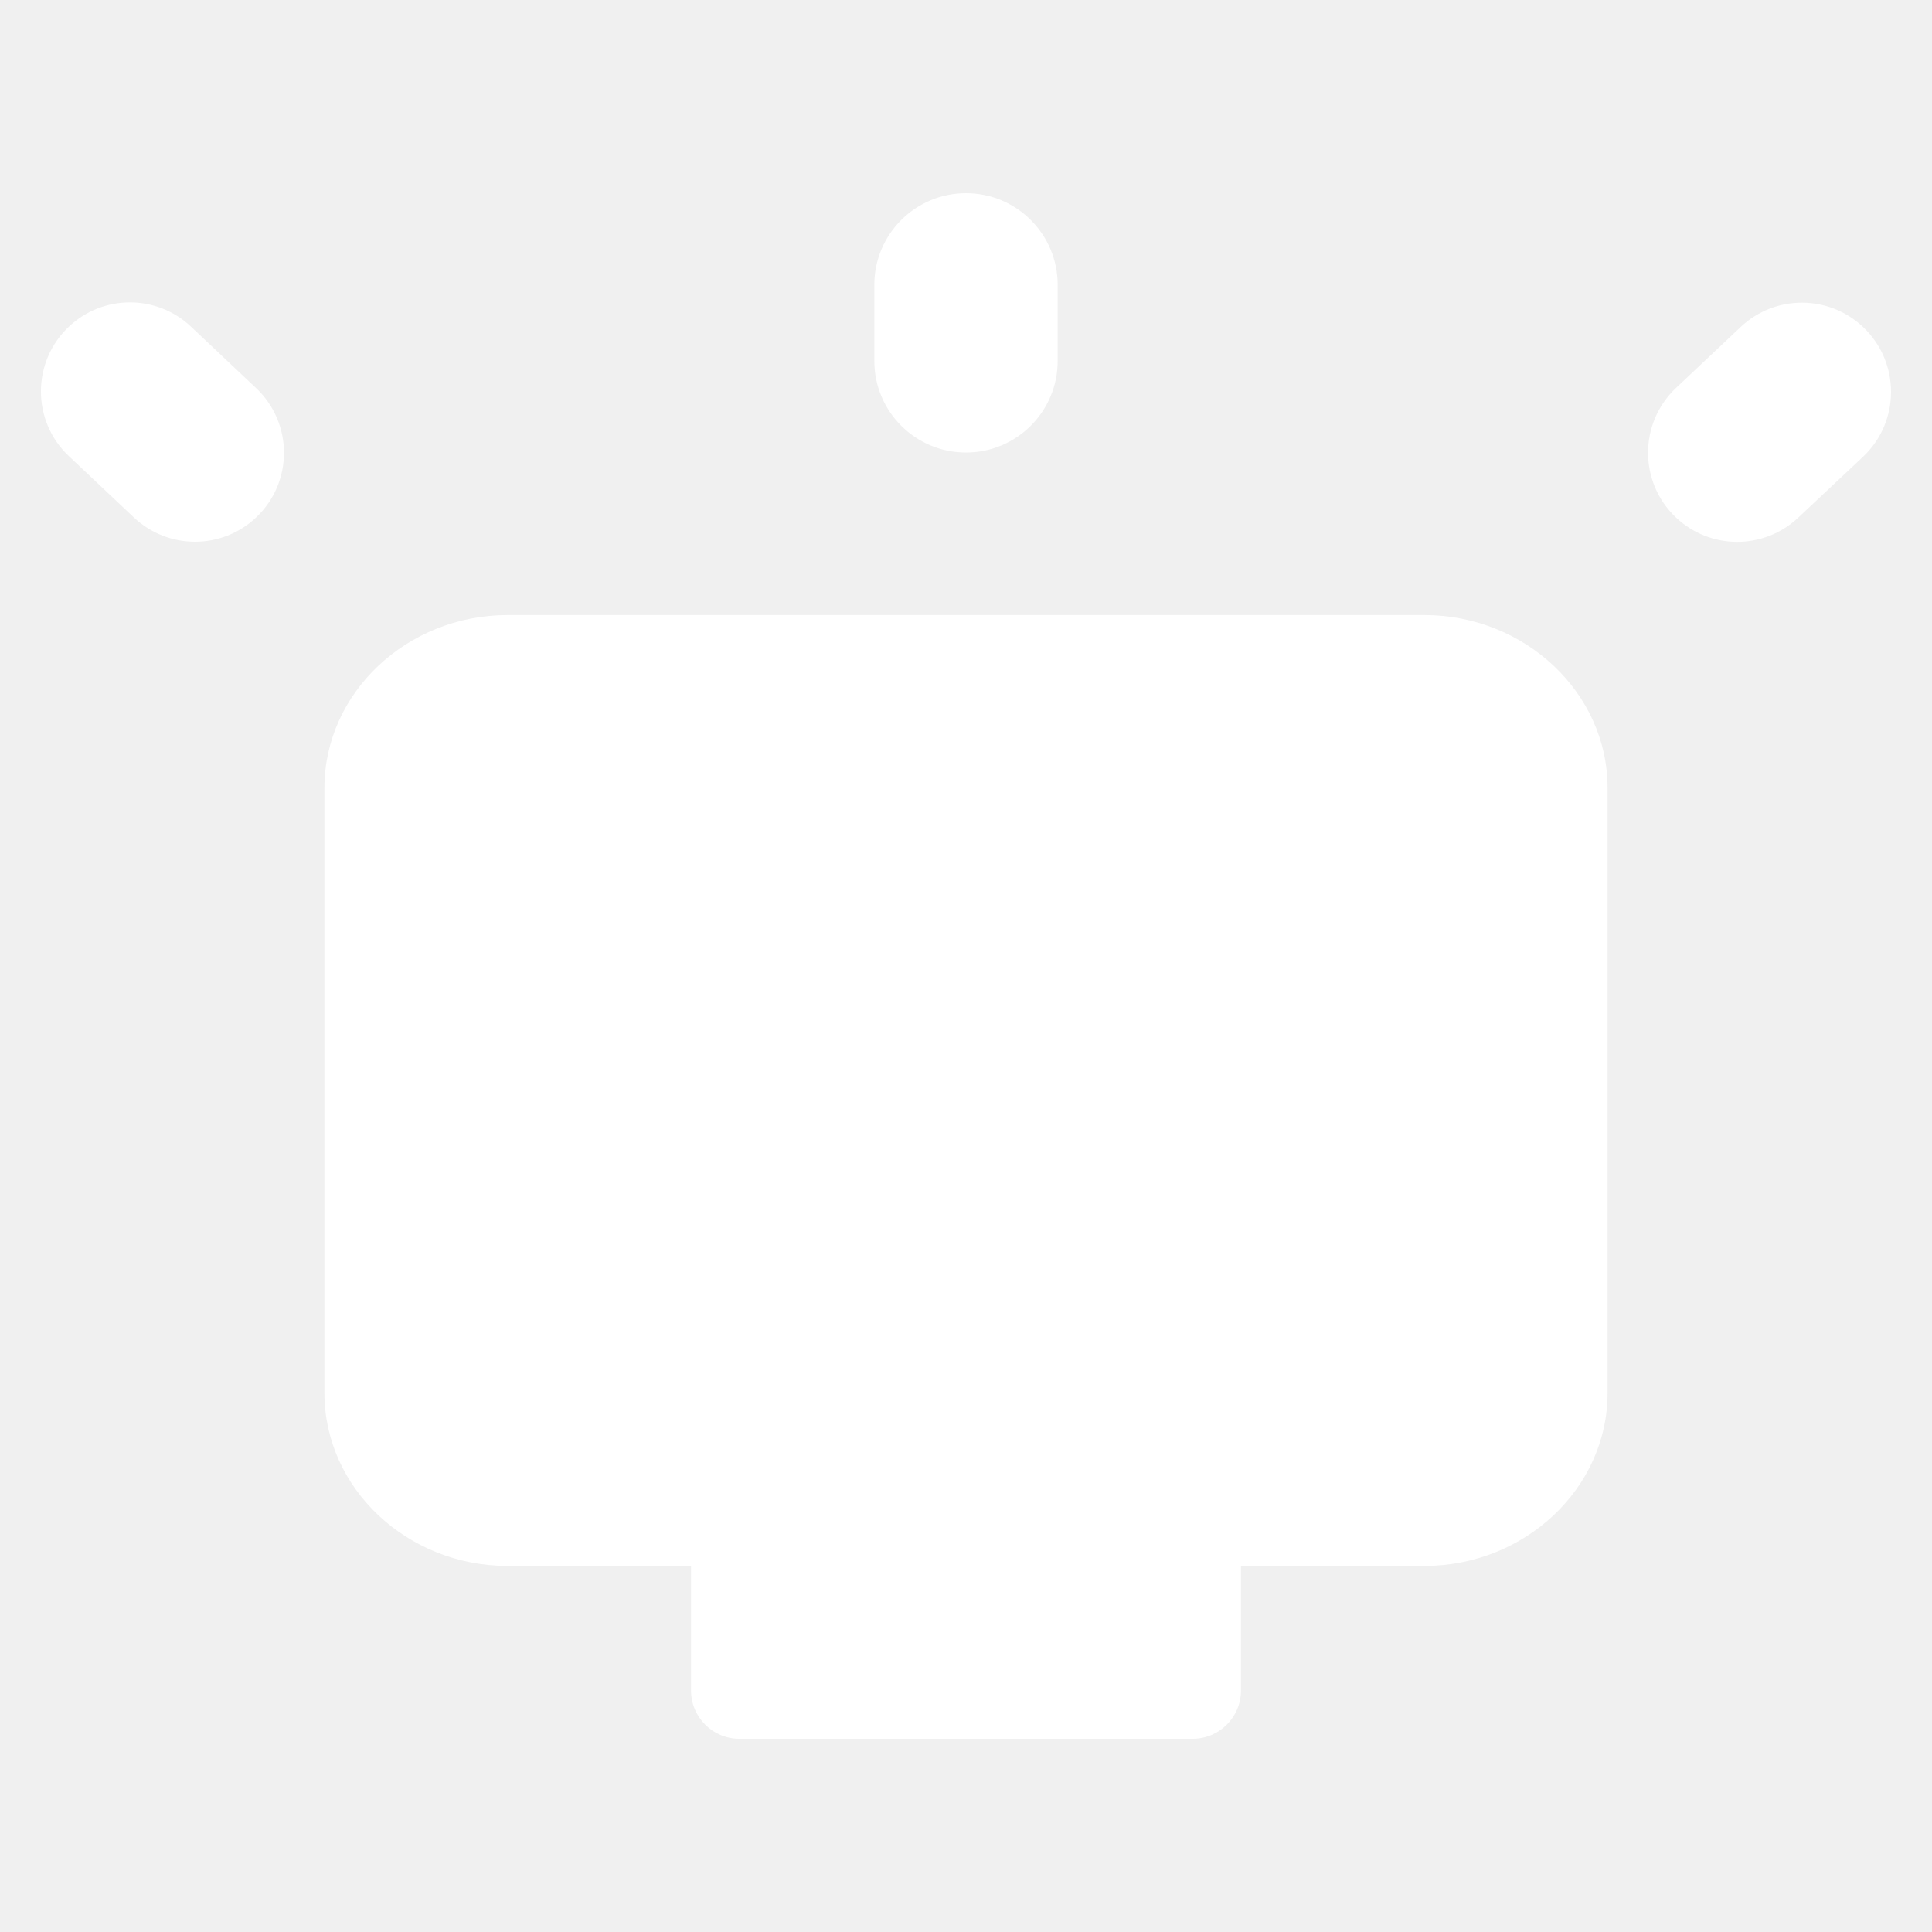
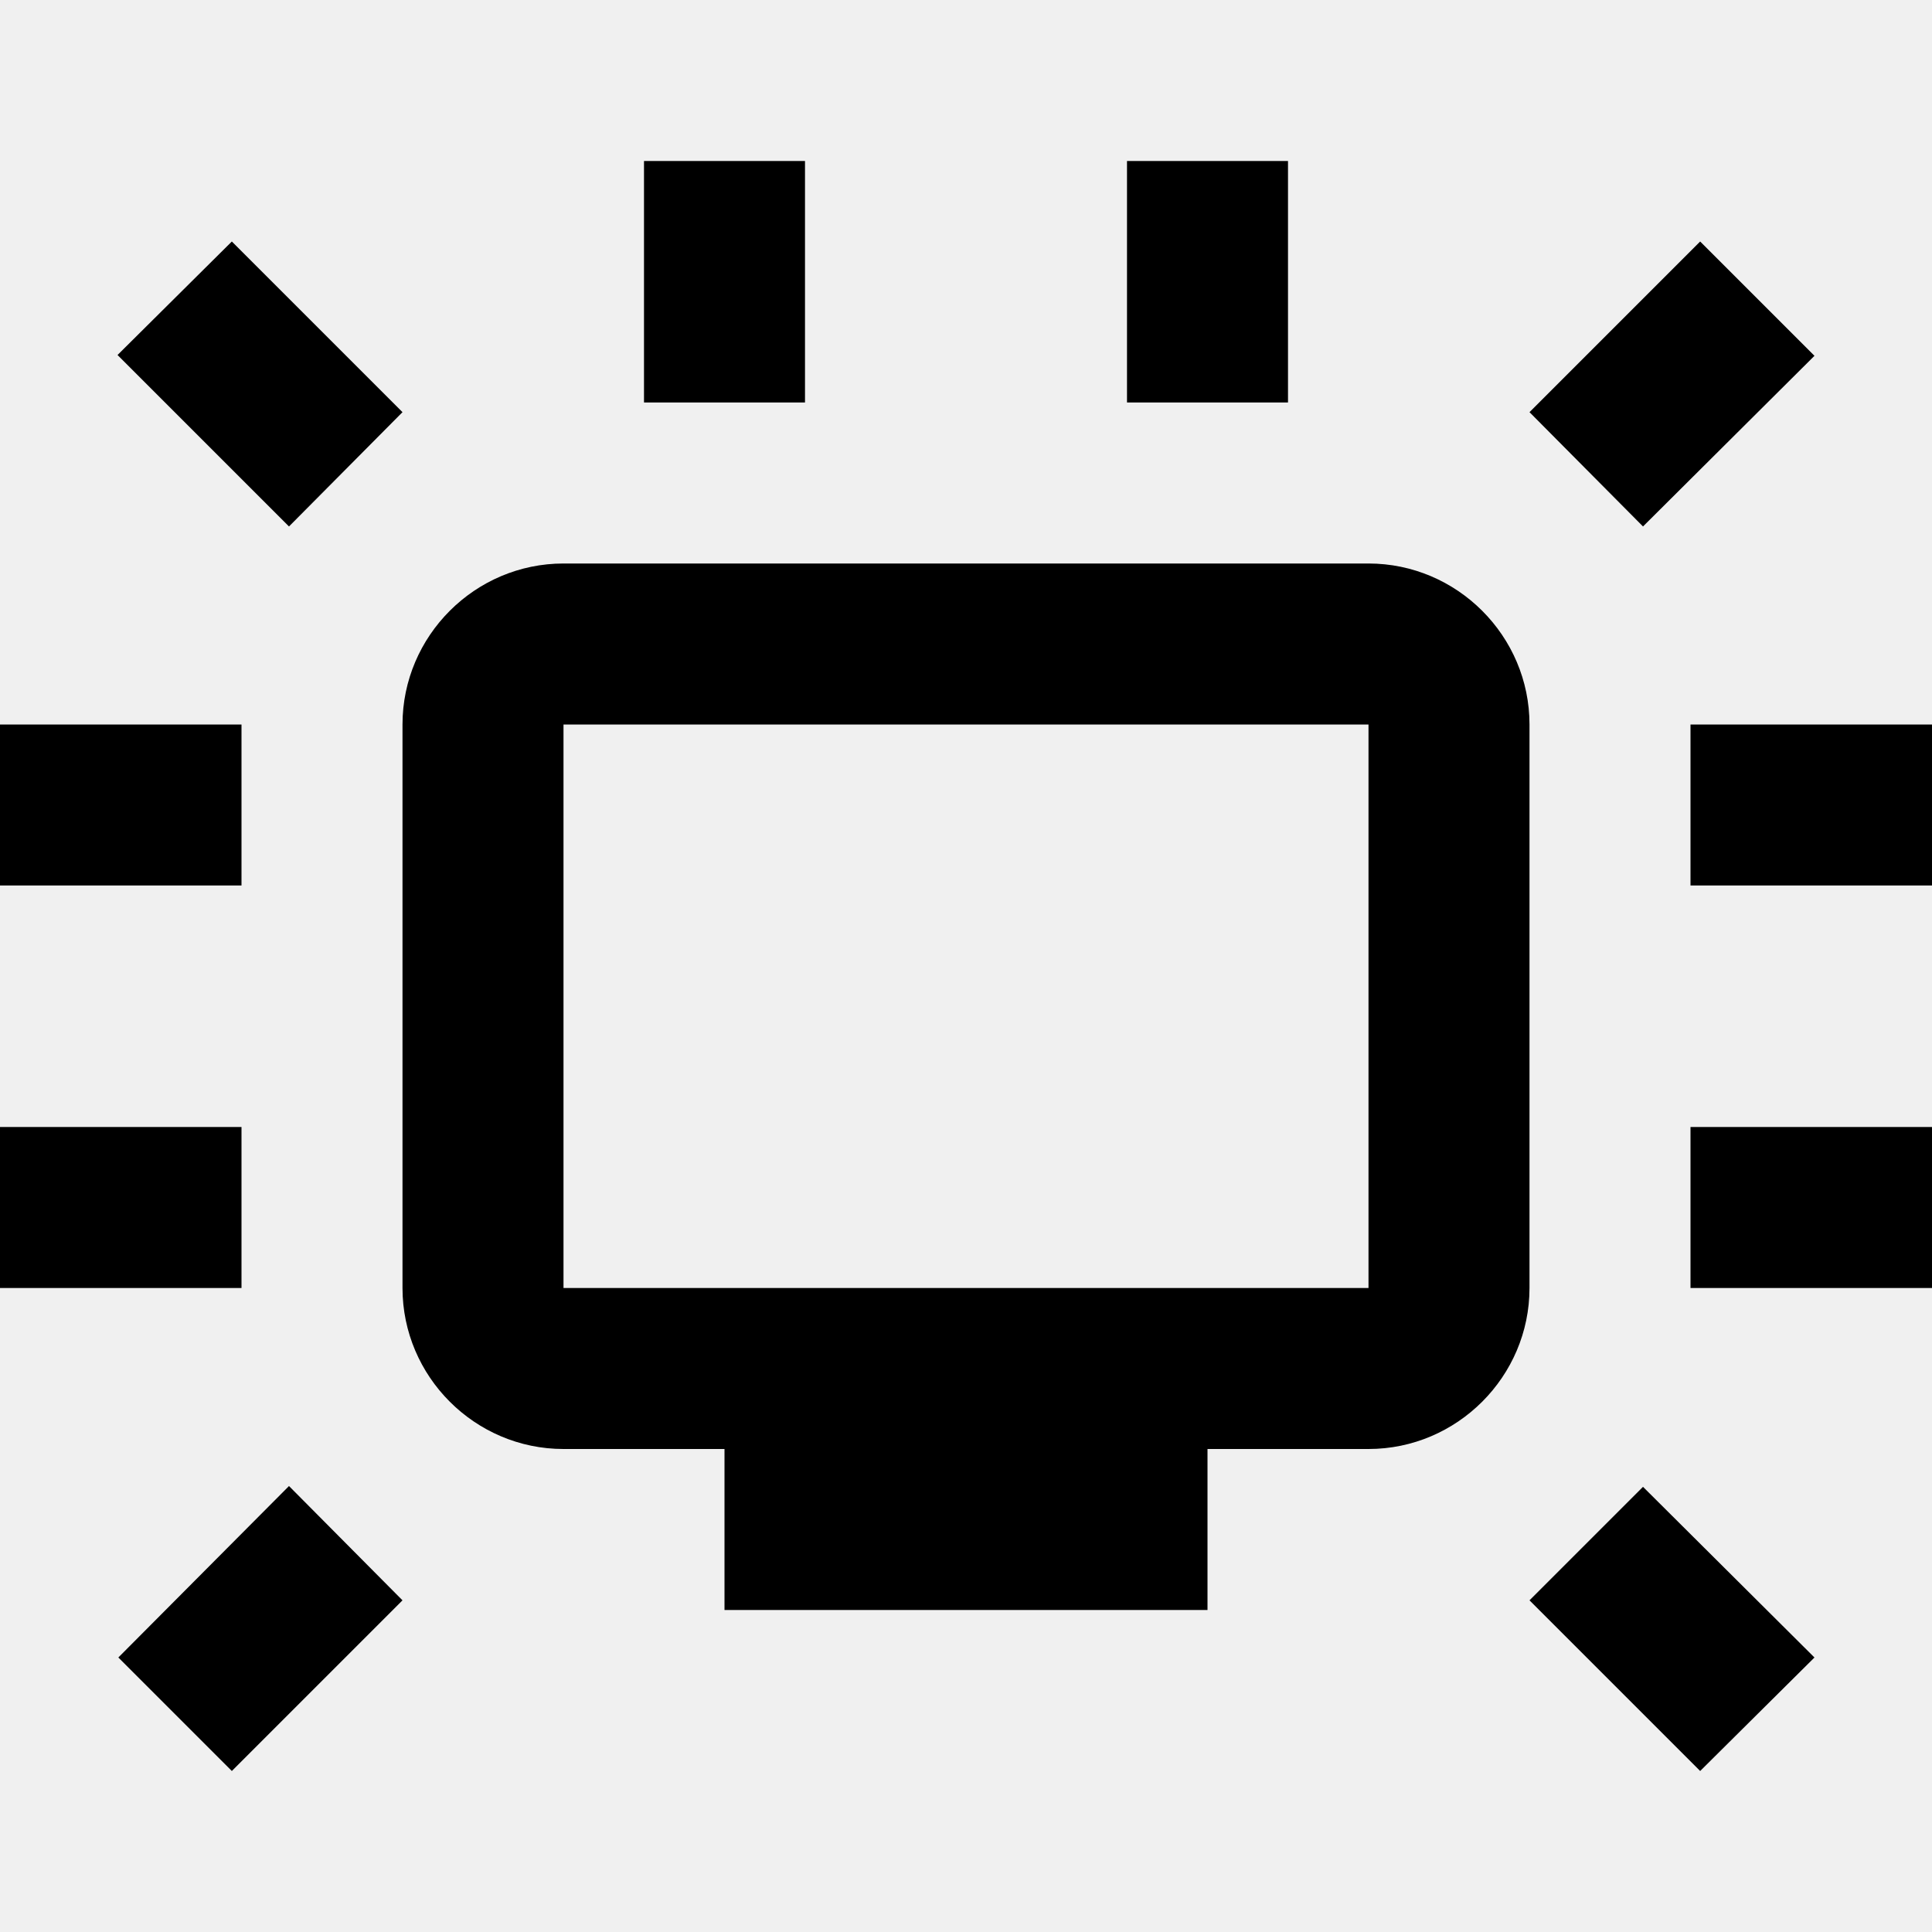
- <svg xmlns="http://www.w3.org/2000/svg" width="40" height="40" viewBox="0 0 40 40" fill="none">
-   <path d="M5.306 10.71C6.073 9.982 6.07 8.759 5.301 8.034L3.954 6.763C3.246 6.095 2.141 6.093 1.431 6.759C0.655 7.485 0.653 8.715 1.426 9.444L2.773 10.714C3.485 11.385 4.597 11.383 5.306 10.71ZM20 9.369C21.048 9.369 21.898 8.52 21.898 7.472V5.898C21.898 4.85 21.048 4 20 4C18.952 4 18.102 4.85 18.102 5.898V7.472C18.102 8.52 18.952 9.369 20 9.369ZM34.696 10.711C35.404 11.384 36.515 11.388 37.228 10.719L38.569 9.46C39.345 8.731 39.346 7.5 38.572 6.77C37.861 6.099 36.75 6.099 36.039 6.77L34.7 8.032C33.93 8.759 33.928 9.982 34.696 10.711ZM33.283 16.313V28.841C33.283 30.81 31.575 32.421 29.488 32.421H25.693V35C25.693 35.552 25.245 36 24.693 36H15.307C14.755 36 14.307 35.552 14.307 35V32.421H10.512C8.425 32.421 6.717 30.81 6.717 28.841V16.313C6.717 14.345 8.425 12.734 10.512 12.734H29.488C31.575 12.734 33.283 14.345 33.283 16.313Z" fill="white" />
+ <svg xmlns="http://www.w3.org/2000/svg" viewBox="0 0 24 24">
+   <path d="M3 11H0V9H3V11M3 14H0V16H3V14M5 5.12L2.88 3L1.46 4.41L3.59 6.54L5 5.12M10 5V2H8V5H10M24 9H21V11H24V9M16 5V2H14V5H16M20.41 6.54L22.54 4.42L21.12 3L19 5.12L20.41 6.54M24 14H21V16H24V14M19 9V16C19 17.1 18.1 18 17 18H15V20H9V18H7C5.9 18 5 17.1 5 16V9C5 7.9 5.9 7 7 7H17C18.1 7 19 7.9 19 9M17 9H7V16H17V9M19 19.88L21.12 22L22.54 20.59L20.41 18.47L19 19.88M3.59 18.46L1.47 20.59L2.88 22L5 19.88L3.59 18.46Z" />
</svg>
